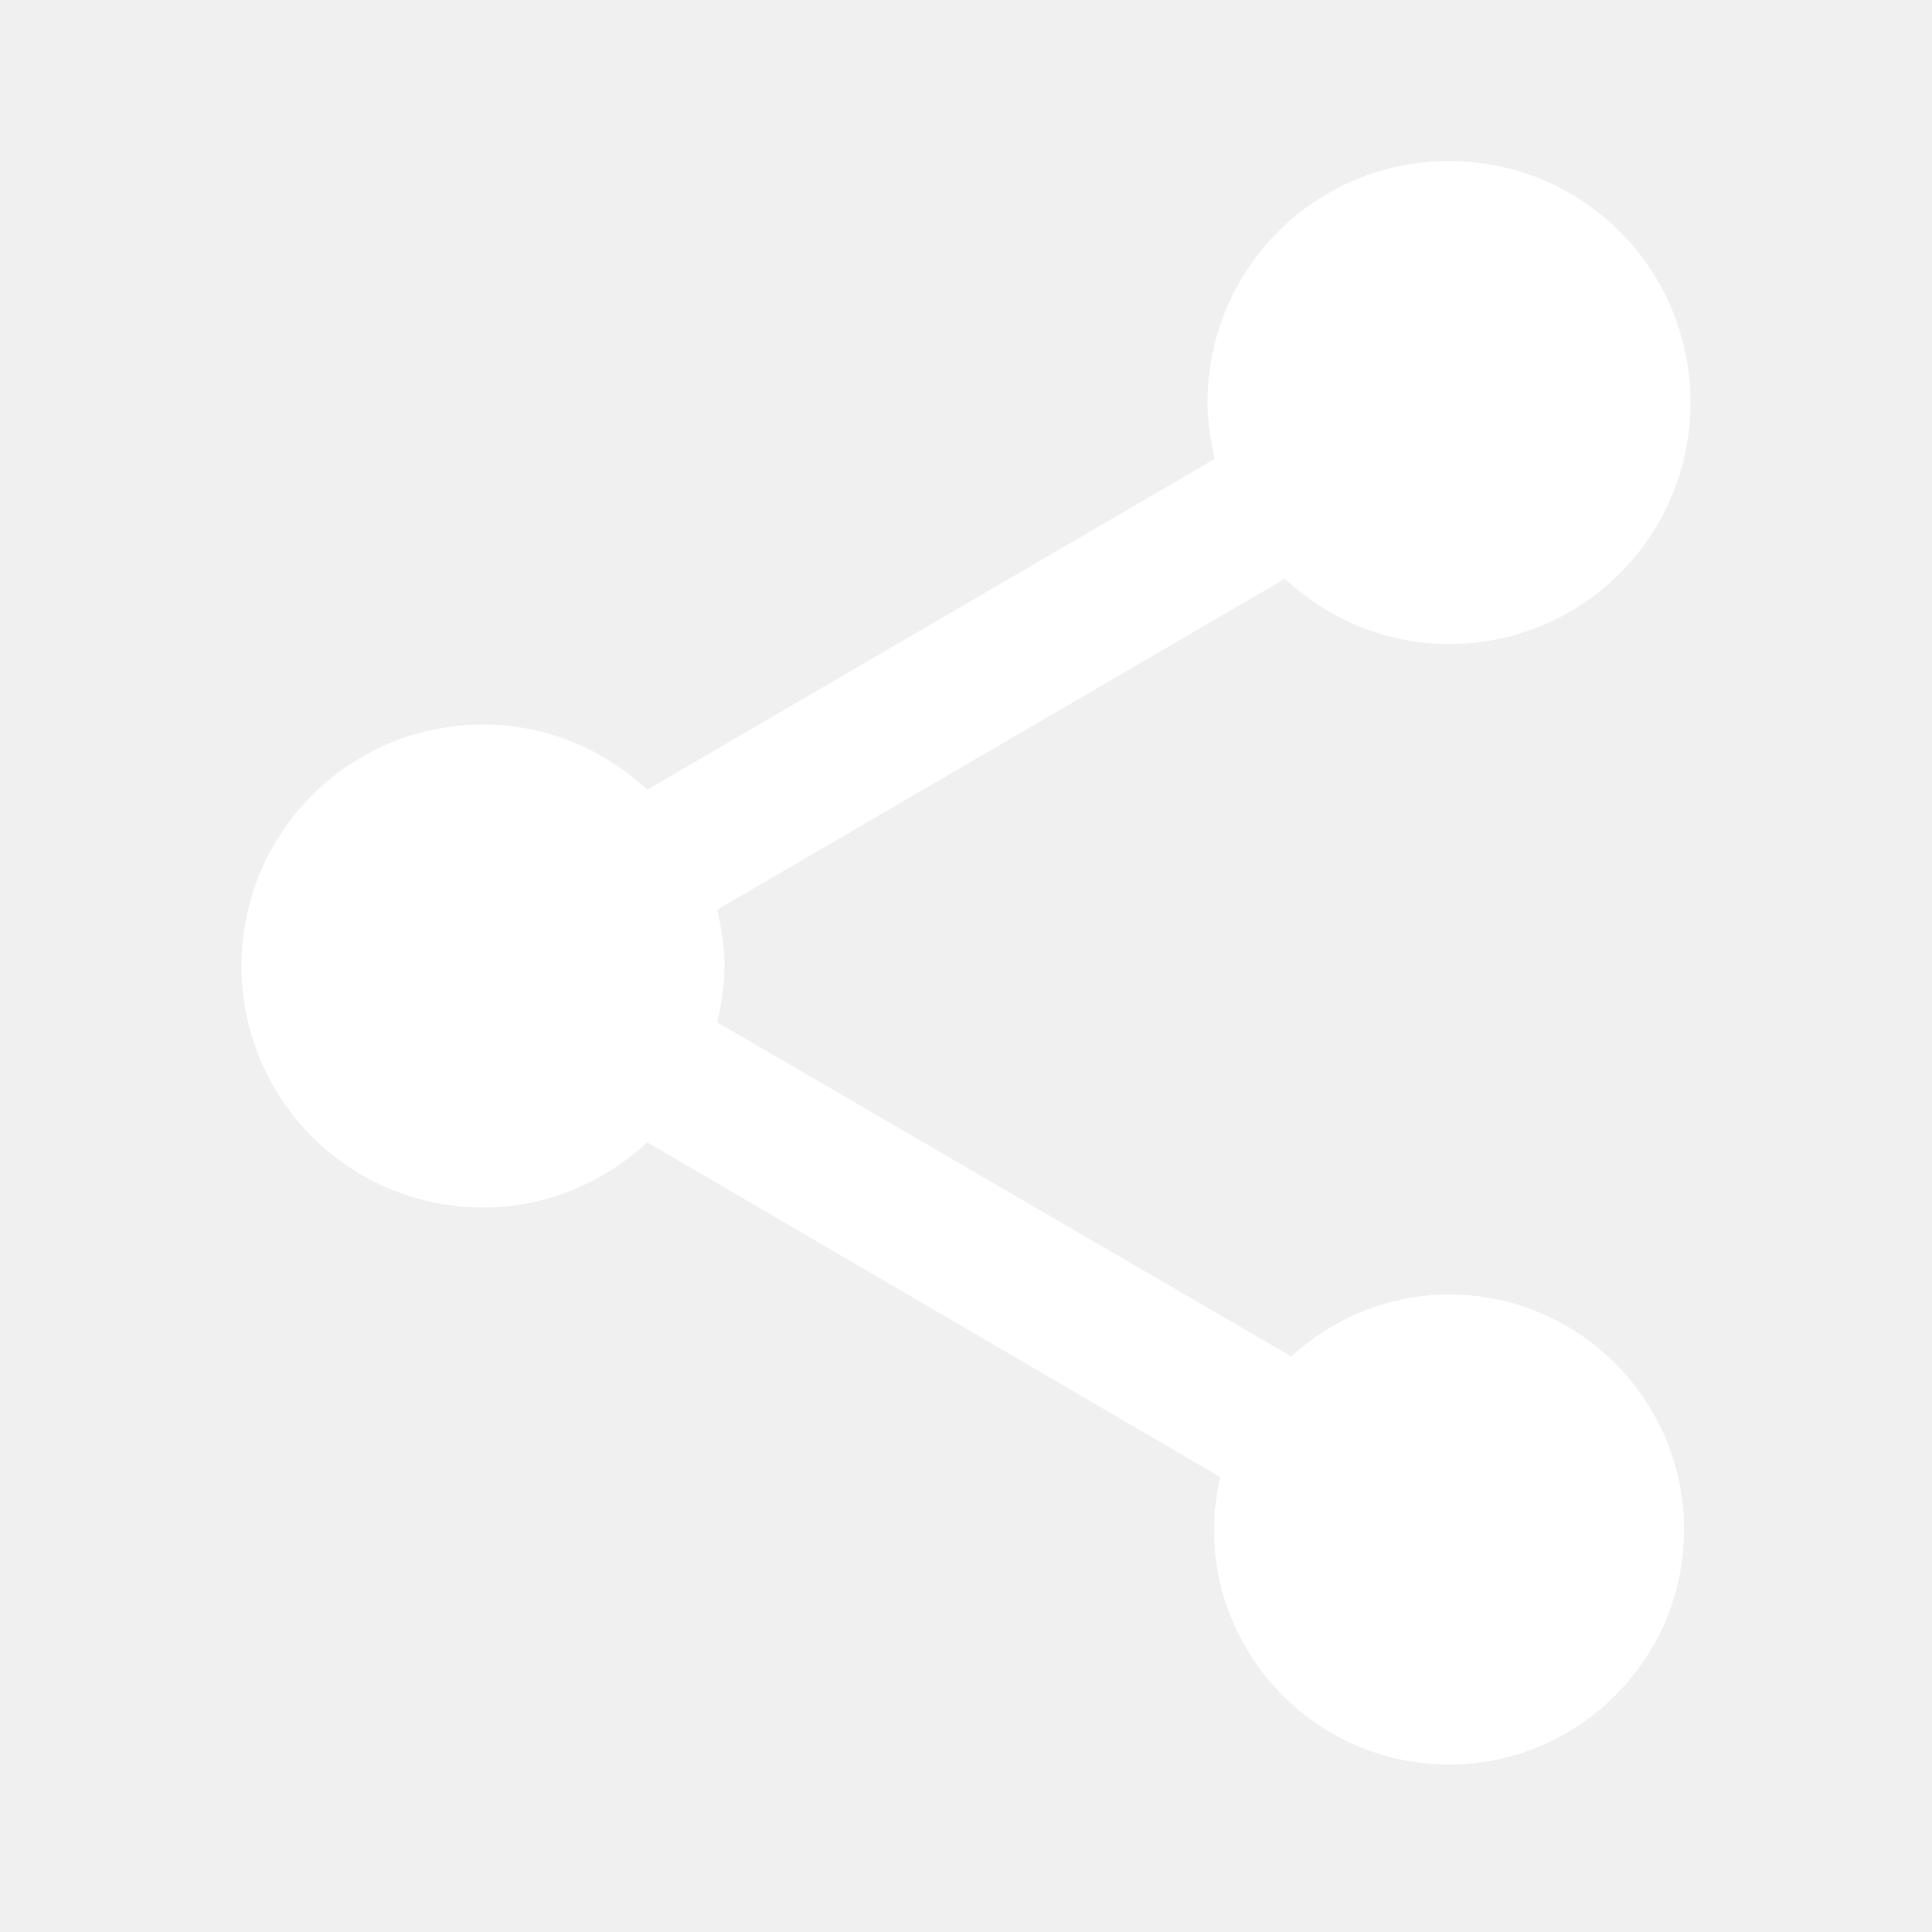
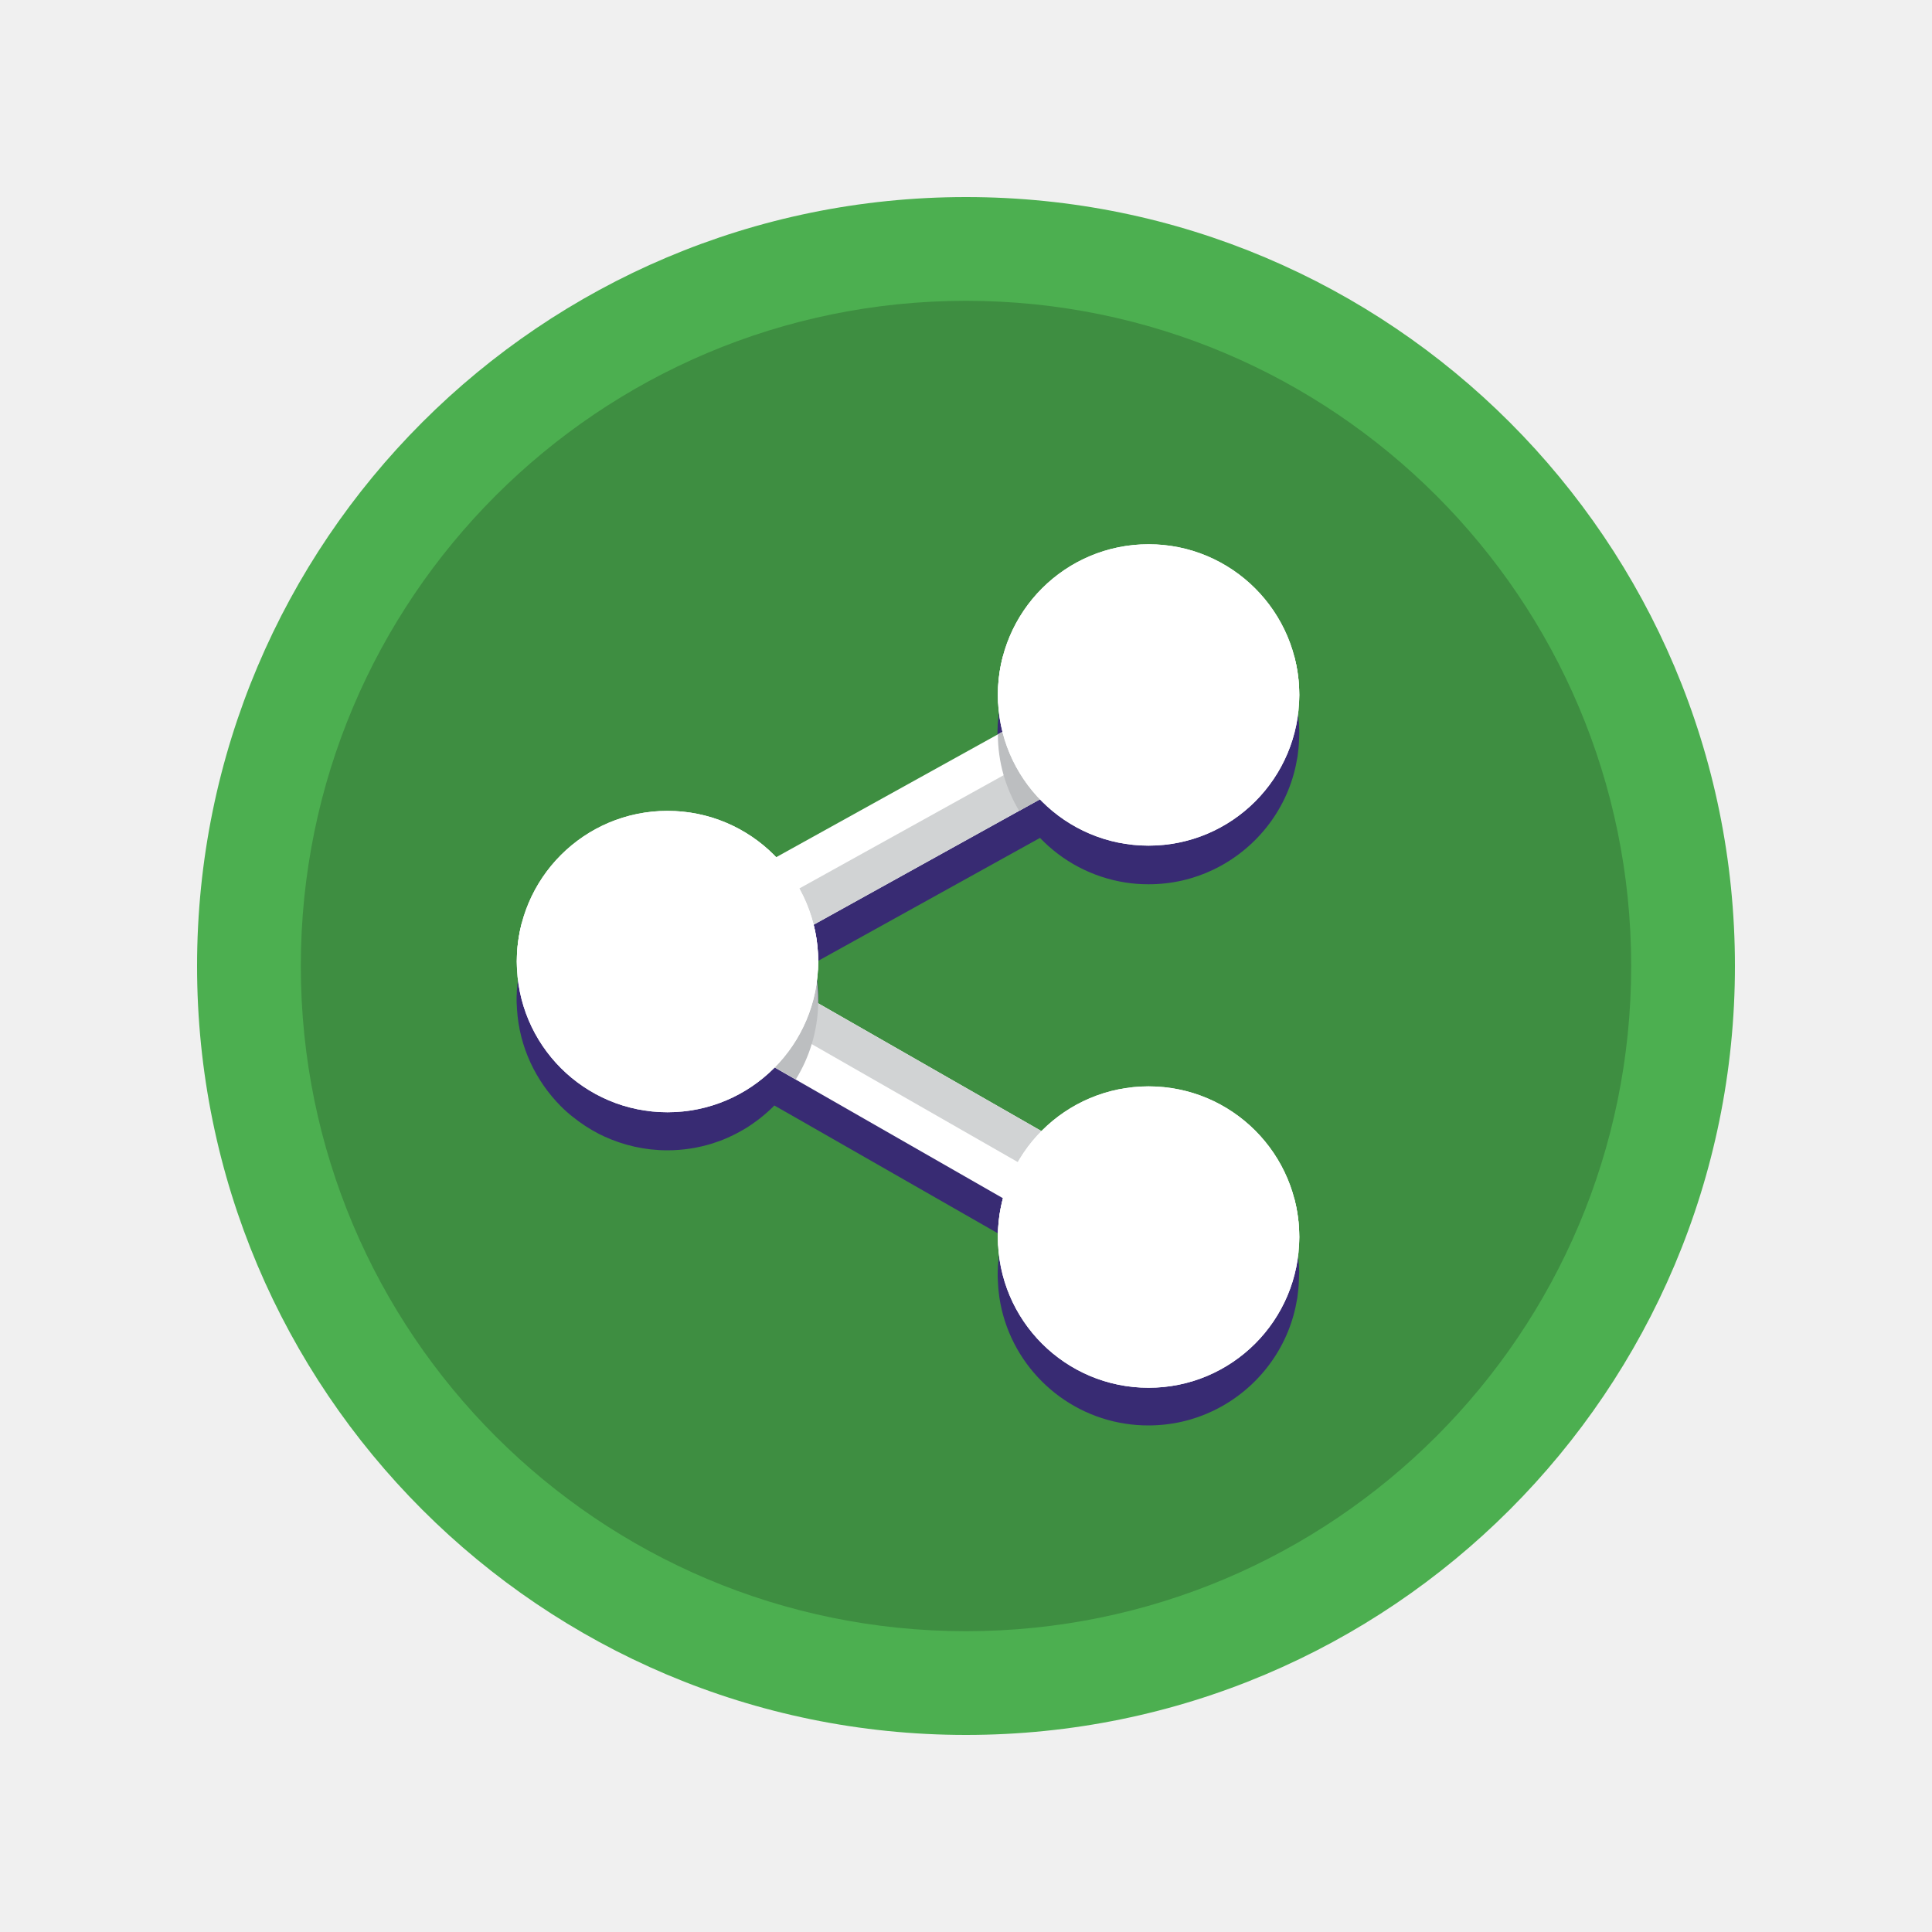
- <svg xmlns="http://www.w3.org/2000/svg" viewBox="0 0 24 24" fill="white">
-   <path d="M18 16.08c-.76 0-1.44.3-1.96.77L8.91 12.7c.05-.23.09-.46.09-.7s-.04-.47-.09-.7l7.05-4.11c.54.5 1.25.81 2.04.81 1.66 0 3-1.34 3-3s-1.34-3-3-3-3 1.34-3 3c0 .24.04.47.09.7L8.04 9.81C7.5 9.31 6.79 9 6 9c-1.66 0-3 1.34-3 3s1.34 3 3 3c.79 0 1.5-.31 2.04-.81l7.12 4.16c-.05.21-.08.43-.08.65 0 1.61 1.31 2.92 2.92 2.92 1.61 0 2.92-1.31 2.92-2.92s-1.31-2.92-2.92-2.92z" />
+ <svg xmlns="http://www.w3.org/2000/svg" viewBox="0 0 1000 1000" xml:space="preserve">
+   <switch>
+     <g>
+       <circle fill="#4CAF50" cx="500" cy="500" r="398" />
+       <circle fill="#3e8e41" cx="500" cy="500" r="344.3" />
+       <path fill="#382B73" d="M672.4 656.8v-.9c-.1-1.1-.1-2.2-.3-3.3 0-.3-.1-.6-.1-.9-.1-.8-.2-1.7-.3-2.5 0-.3-.1-.5-.1-.8 0-.2-.1-.3-.1-.5-.2-.9-.3-1.9-.5-2.8-.1-.5-.2-.9-.3-1.4v-.2c-.1-.6-.2-1.1-.4-1.6-.1-.5-.3-1.1-.4-1.6-5.9-22.2-21.3-40.5-41.6-50.3-.2-.1-.5-.2-.7-.3-10-4.7-21.3-7.4-33.1-7.4-4 0-8 .3-11.9.9a77.67 77.67 0 0 0-43.6 22.3L457.9 559l-34.4-19.7v-1.6c0-3.4-.2-6.8-.6-10.1.3-2.3.5-4.6.6-6.9 0-1 .1-2 .1-3.1 0-1.2 0-2.4-.1-3.5v-.9c-.1-1.1-.1-2.2-.3-3.3 0-.3-.1-.6-.1-.9-.1-.8-.2-1.7-.3-2.5-.1-.4-.1-.9-.2-1.3-.2-.9-.3-1.9-.5-2.8l-.3-1.5c-.1-.6-.2-1.1-.4-1.6-.1-.2-.1-.4-.2-.7l117.1-64.9c11.6 12.1 27 20.4 44.3 23.1 3.9.6 7.8.9 11.9.9 12 0 23.4-2.7 33.6-7.6.1 0 .2-.1.2-.1 21.3-10.3 37.3-30 42.4-53.7.3-1.6.6-3.1.9-4.7.4-2.9.7-5.8.8-8.8 0-1 .1-2 .1-3.1 0-1.2 0-2.4-.1-3.5v-.9c-.1-1.1-.1-2.2-.3-3.3 0-.3-.1-.6-.1-.9-.1-.8-.2-1.7-.3-2.5 0-.3-.1-.5-.1-.8 0-.2-.1-.3-.1-.5-.2-.9-.3-1.9-.5-2.8l-.3-1.2c0-.1-.1-.2-.1-.3-.1-.5-.2-1.1-.4-1.6-.1-.5-.3-1.1-.4-1.6-8.8-33.4-39.2-58-75.4-58-10.8 0-21 2.2-30.4 6.1-1.8.7-3.5 1.6-5.2 2.4-4.1 2.1-8.1 4.6-11.8 7.4-5.7 4.4-10.9 9.5-15.2 15.3-2.2 3-4.3 6.2-6.1 9.5-2.9 5.4-5.2 11.1-6.8 17.2-.1.5-.3 1.1-.4 1.6-.1.5-.3 1.1-.4 1.7l-.3 1.5c-.2.9-.4 1.9-.5 2.8 0 .2-.1.3-.1.5 0 .3-.1.5-.1.8-.1.8-.2 1.7-.3 2.5 0 .3-.1.6-.1.8l-.3 3.3v.9c-.1 1.2-.1 2.4-.1 3.5 0 1 0 2.1.1 3.1 0 .6.1 1.3.1 1.9.1 2.3.4 4.6.7 6.9.4 2.4.9 4.8 1.5 7.2l-2.3 1.3-114.8 63.6c-2.1-2.2-4.3-4.2-6.6-6.2-13.5-11.1-30.8-17.8-49.6-17.8-36.7 0-67.5 25.4-75.8 59.6-.1.5-.3 1.1-.4 1.6l-.3 1.5c-.2.9-.4 1.9-.5 2.8-.1.4-.1.9-.2 1.3-.1.8-.2 1.6-.3 2.5 0 .3-.1.6-.1.9l-.3 3.3v.9c-.1 1.2-.1 2.3-.1 3.5 0 1 0 2 .1 3 0 .6.1 1.3.1 1.9 1.2 19.5 9.7 37.1 22.7 50.2 2 2 4 3.8 6.2 5.5 4.2 3.4 8.7 6.3 13.5 8.8 1 .5 2 1 2.9 1.4 9.9 4.5 20.9 7.1 32.5 7.1 4 0 8-.3 11.9-.9 3.9-.6 7.7-1.5 11.3-2.6 2.8-.9 5.6-1.9 8.2-3.1 2-.9 3.9-1.8 5.7-2.8 2.2-1.2 4.4-2.5 6.4-3.9 1.5-1 2.9-2.1 4.4-3.2 2.6-2.1 5.2-4.3 7.5-6.7l10.9 6.2L519 639.8v.1c-.1.5-.3 1.1-.4 1.6-.1.5-.3 1.1-.4 1.7l-.3 1.5c-.2.9-.4 1.9-.5 2.8 0 .2-.1.3-.1.5 0 .3-.1.5-.1.8-.1.8-.2 1.7-.3 2.5 0 .3-.1.6-.1.8l-.3 3.3v.9c-.1 1.2-.1 2.4-.1 3.5 0 1 0 2.1.1 3.1 0 .6.1 1.3.1 1.9.1 2.3.4 4.6.7 6.9 5.1 33.6 31.7 60.1 65.2 65.2 3.9.6 7.8.9 11.9.9 12 0 23.4-2.7 33.6-7.6.1 0 .2-.1.2-.1 21.3-10.3 37.3-30 42.4-53.7.3-1.6.6-3.1.9-4.7.4-2.9.7-5.8.8-8.8 0-1 .1-2 .1-3.1.1-.7.1-1.9 0-3z" />
+       <g>
+         <path fill="#FFF" d="M611.9 650.2c-3.7 6.4-10.4 10.1-17.4 10.1-3.4 0-6.8-.9-9.9-2.6l-172.7-98.9-76.3-43.7c-6.3-3.6-10.1-10.3-10.1-17.5.1-7.2 4-13.8 10.3-17.3l51.3-28.5 129.4-71.7 68.3-37.9c9.7-5.4 21.8-1.9 27.2 7.8 5.3 9.7 1.9 21.8-7.8 27.2l-76.7 42.5-112.6 62.4-28.6 15.9 37.2 21.3 181 103.6c9.5 5.5 12.8 17.7 7.4 27.3z" />
+         <path fill="#D1D3D4" d="M611.9 650.2c5.5-9.6 2.2-21.8-7.4-27.3L386.2 498l217.9-120.8c9.7-5.4 13.2-17.5 7.8-27.2L345.5 497.7l266.4 152.5z" />
+         <path fill="#BCBEC0" d="M423.5 517.7v1.6c-.3 14.4-4.5 27.9-11.6 39.4L335.6 515c-6.3-3.6-10.1-10.3-10.1-17.5.1-7.2 4-13.8 10.3-17.3l51.3-28.5c11.8 7.4 21.4 17.9 27.8 30.3 5.5 10.8 8.6 22.9 8.6 35.7z" />
+         <circle fill="#FFF" cx="345.5" cy="497.7" r="78" />
+         <path fill="#FFF" d="M345.5 429.7c41.4 0 75.2 32.3 77.8 73 .1-1.7.2-3.3.2-5 0-43.1-34.9-78-78-78s-78 34.9-78 78c0 1.7.1 3.3.2 5 2.6-40.7 36.4-73 77.8-73z" />
+         <path fill="#FFF" d="M345.5 535.7c-36.2 0-66.6-24.6-75.4-58-1.7 6.4-2.6 13.1-2.6 20 0 43.1 34.9 78 78 78s78-34.9 78-78c0-6.9-.9-13.6-2.6-20-8.8 33.4-39.2 58-75.4 58z" />
+         <path fill="#BCBEC0" d="m604.2 377.2-76.7 42.5c-6.9-11.6-11-25.1-11-39.6l68.3-37.9c9.7-5.4 21.8-1.9 27.2 7.8 5.3 9.7 1.9 21.8-7.8 27.2z" />
+         <circle fill="#FFF" cx="594.5" cy="359.7" r="78" />
+         <circle fill="#FFF" cx="594.5" cy="640.3" r="78" />
+         <path fill="#FFF" d="M594.5 291.7c41.4 0 75.2 32.3 77.8 73 .1-1.7.2-3.3.2-5 0-43.1-34.9-78-78-78s-78 34.9-78 78c0 1.7.1 3.3.2 5 2.6-40.7 36.4-73 77.8-73z" />
+         <path fill="#FFF" d="M594.5 397.7c-36.2 0-66.6-24.6-75.4-58-1.7 6.4-2.6 13.1-2.6 20 0 43.1 34.9 78 78 78s78-34.9 78-78c0-6.9-.9-13.6-2.6-20-8.8 33.4-39.2 58-75.4 58z" />
+         <path fill="#FFF" d="M594.5 572.3c41.4 0 75.2 32.3 77.8 73 .1-1.7.2-3.3.2-5 0-43.1-34.9-78-78-78s-78 34.9-78 78c0 1.7.1 3.3.2 5 2.6-40.8 36.4-73 77.8-73z" />
+         <path fill="#FFF" d="M594.5 678.3c-36.2 0-66.6-24.6-75.4-58-1.7 6.4-2.6 13.1-2.6 20 0 43.1 34.9 78 78 78s78-34.9 78-78c0-6.9-.9-13.6-2.6-20-8.8 33.4-39.2 58-75.4 58z" />
+       </g>
+     </g>
+   </switch>
</svg>
